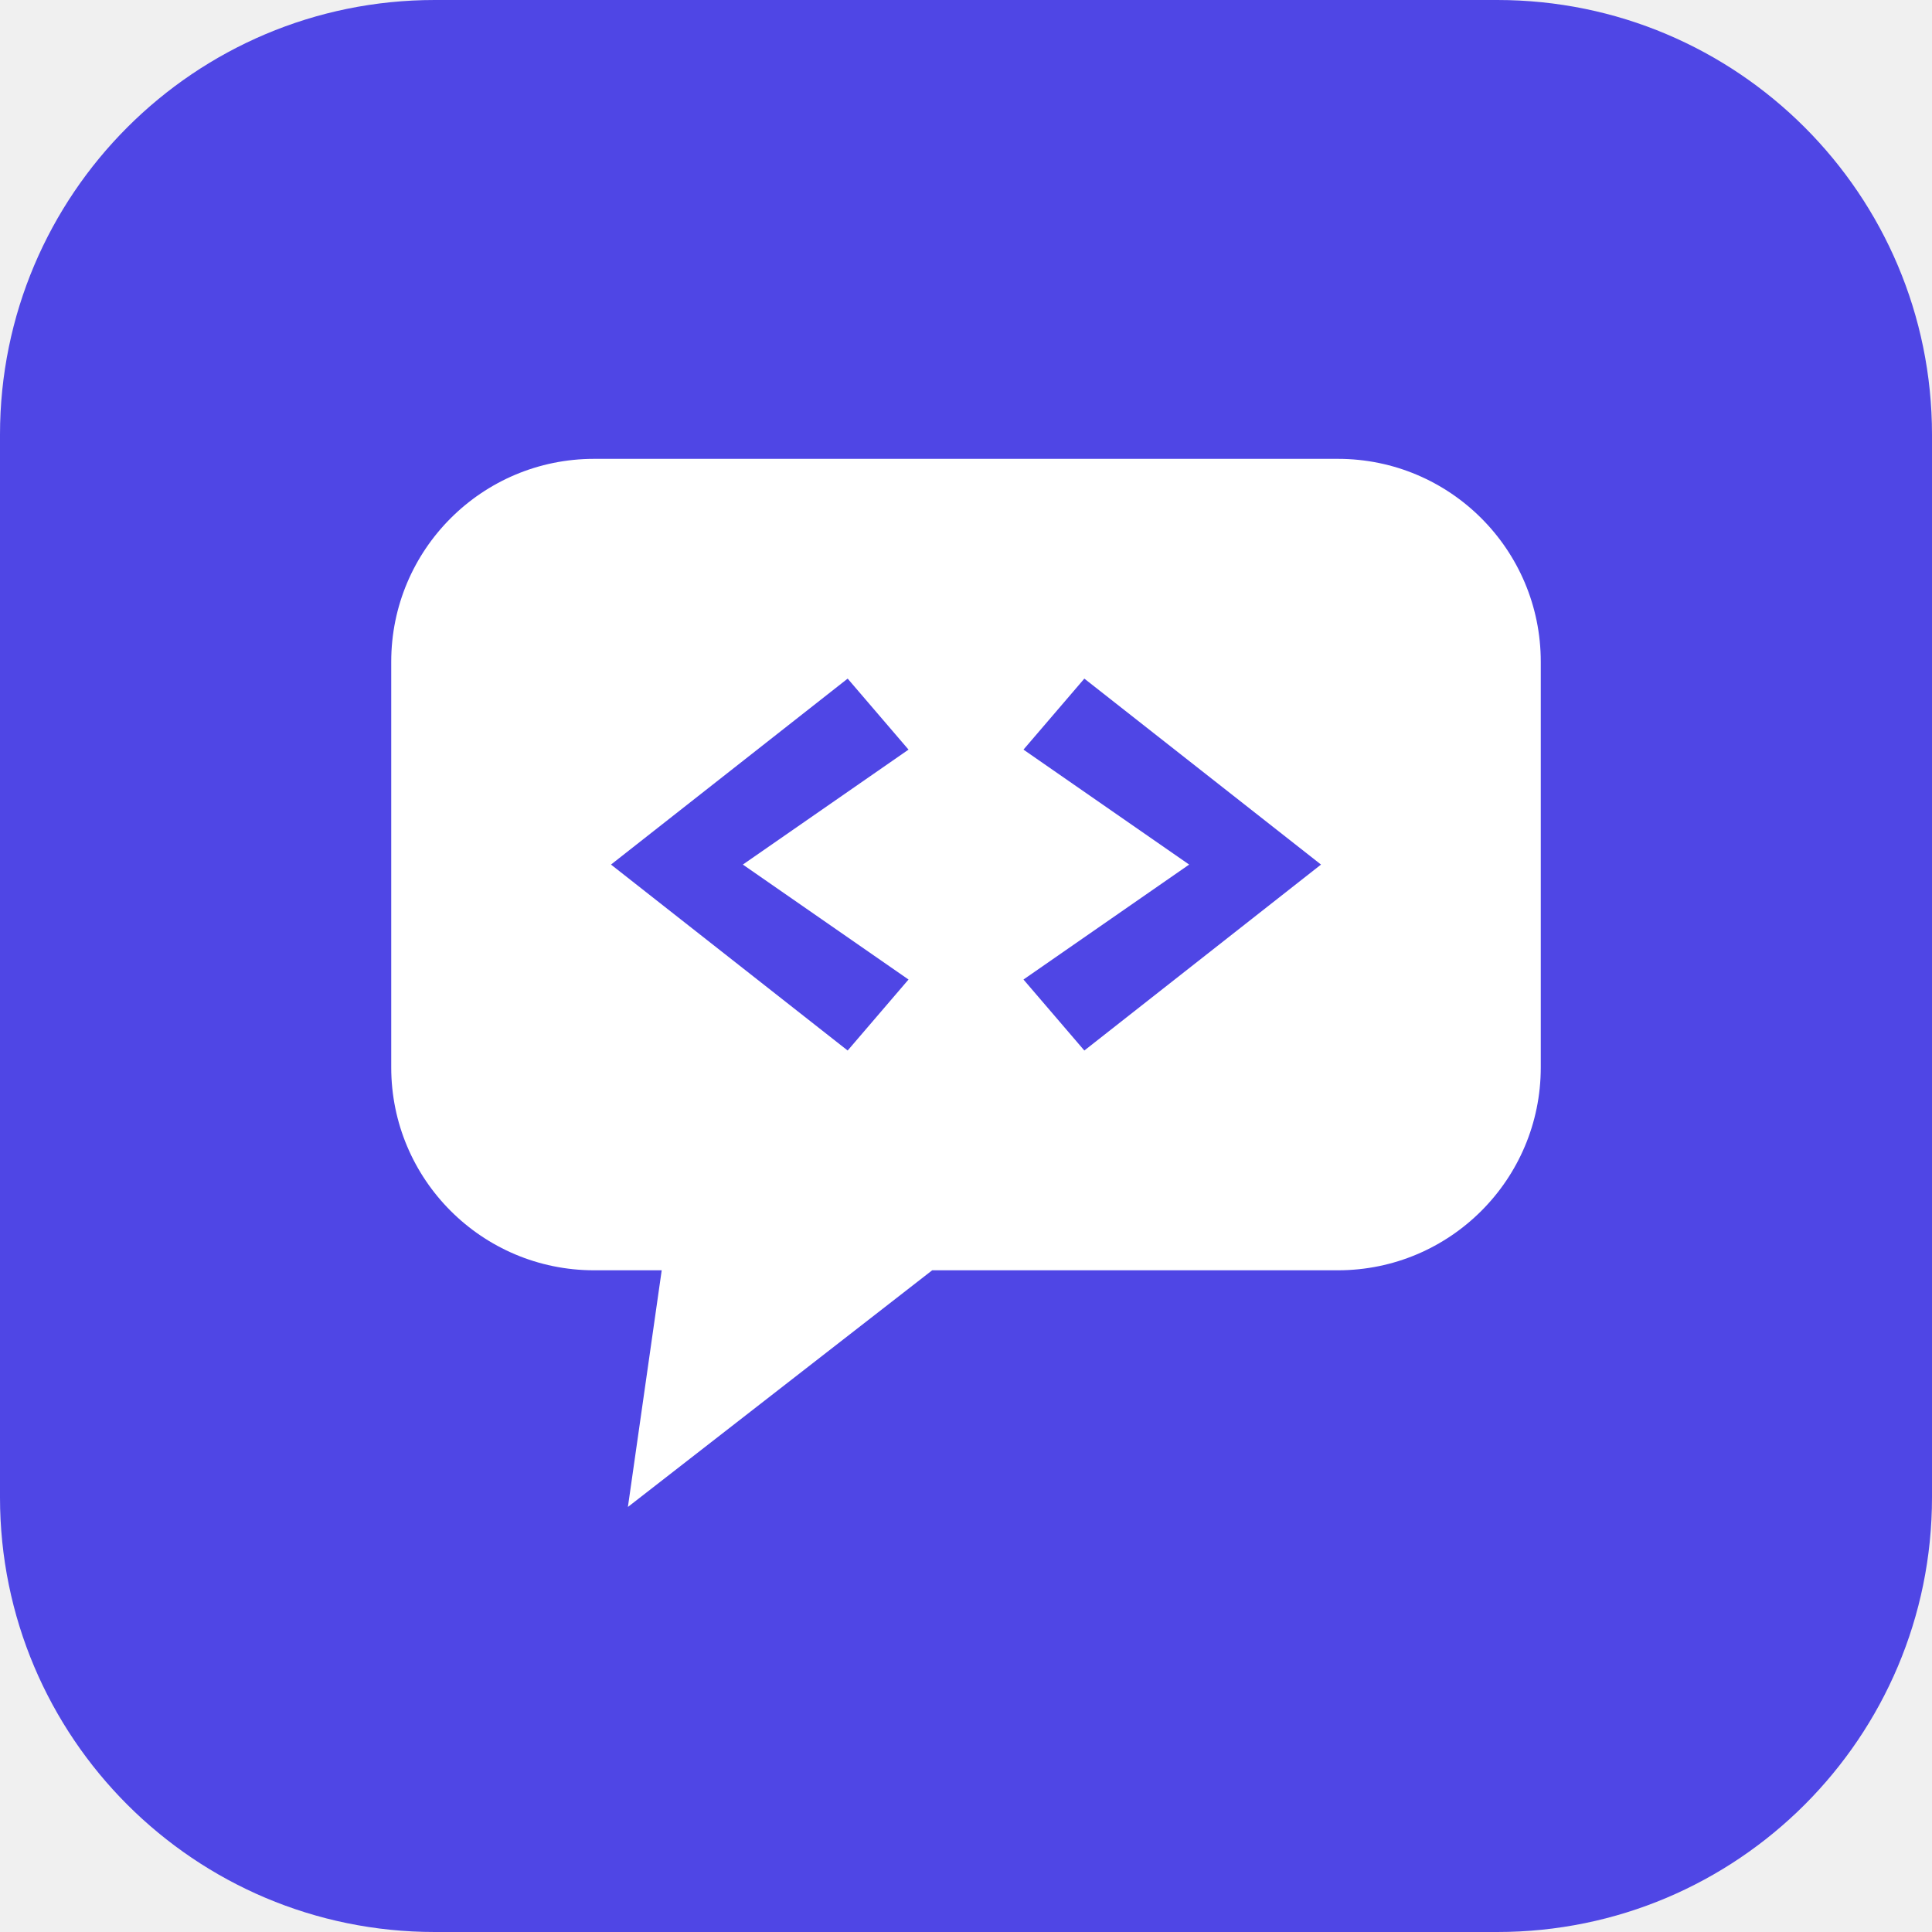
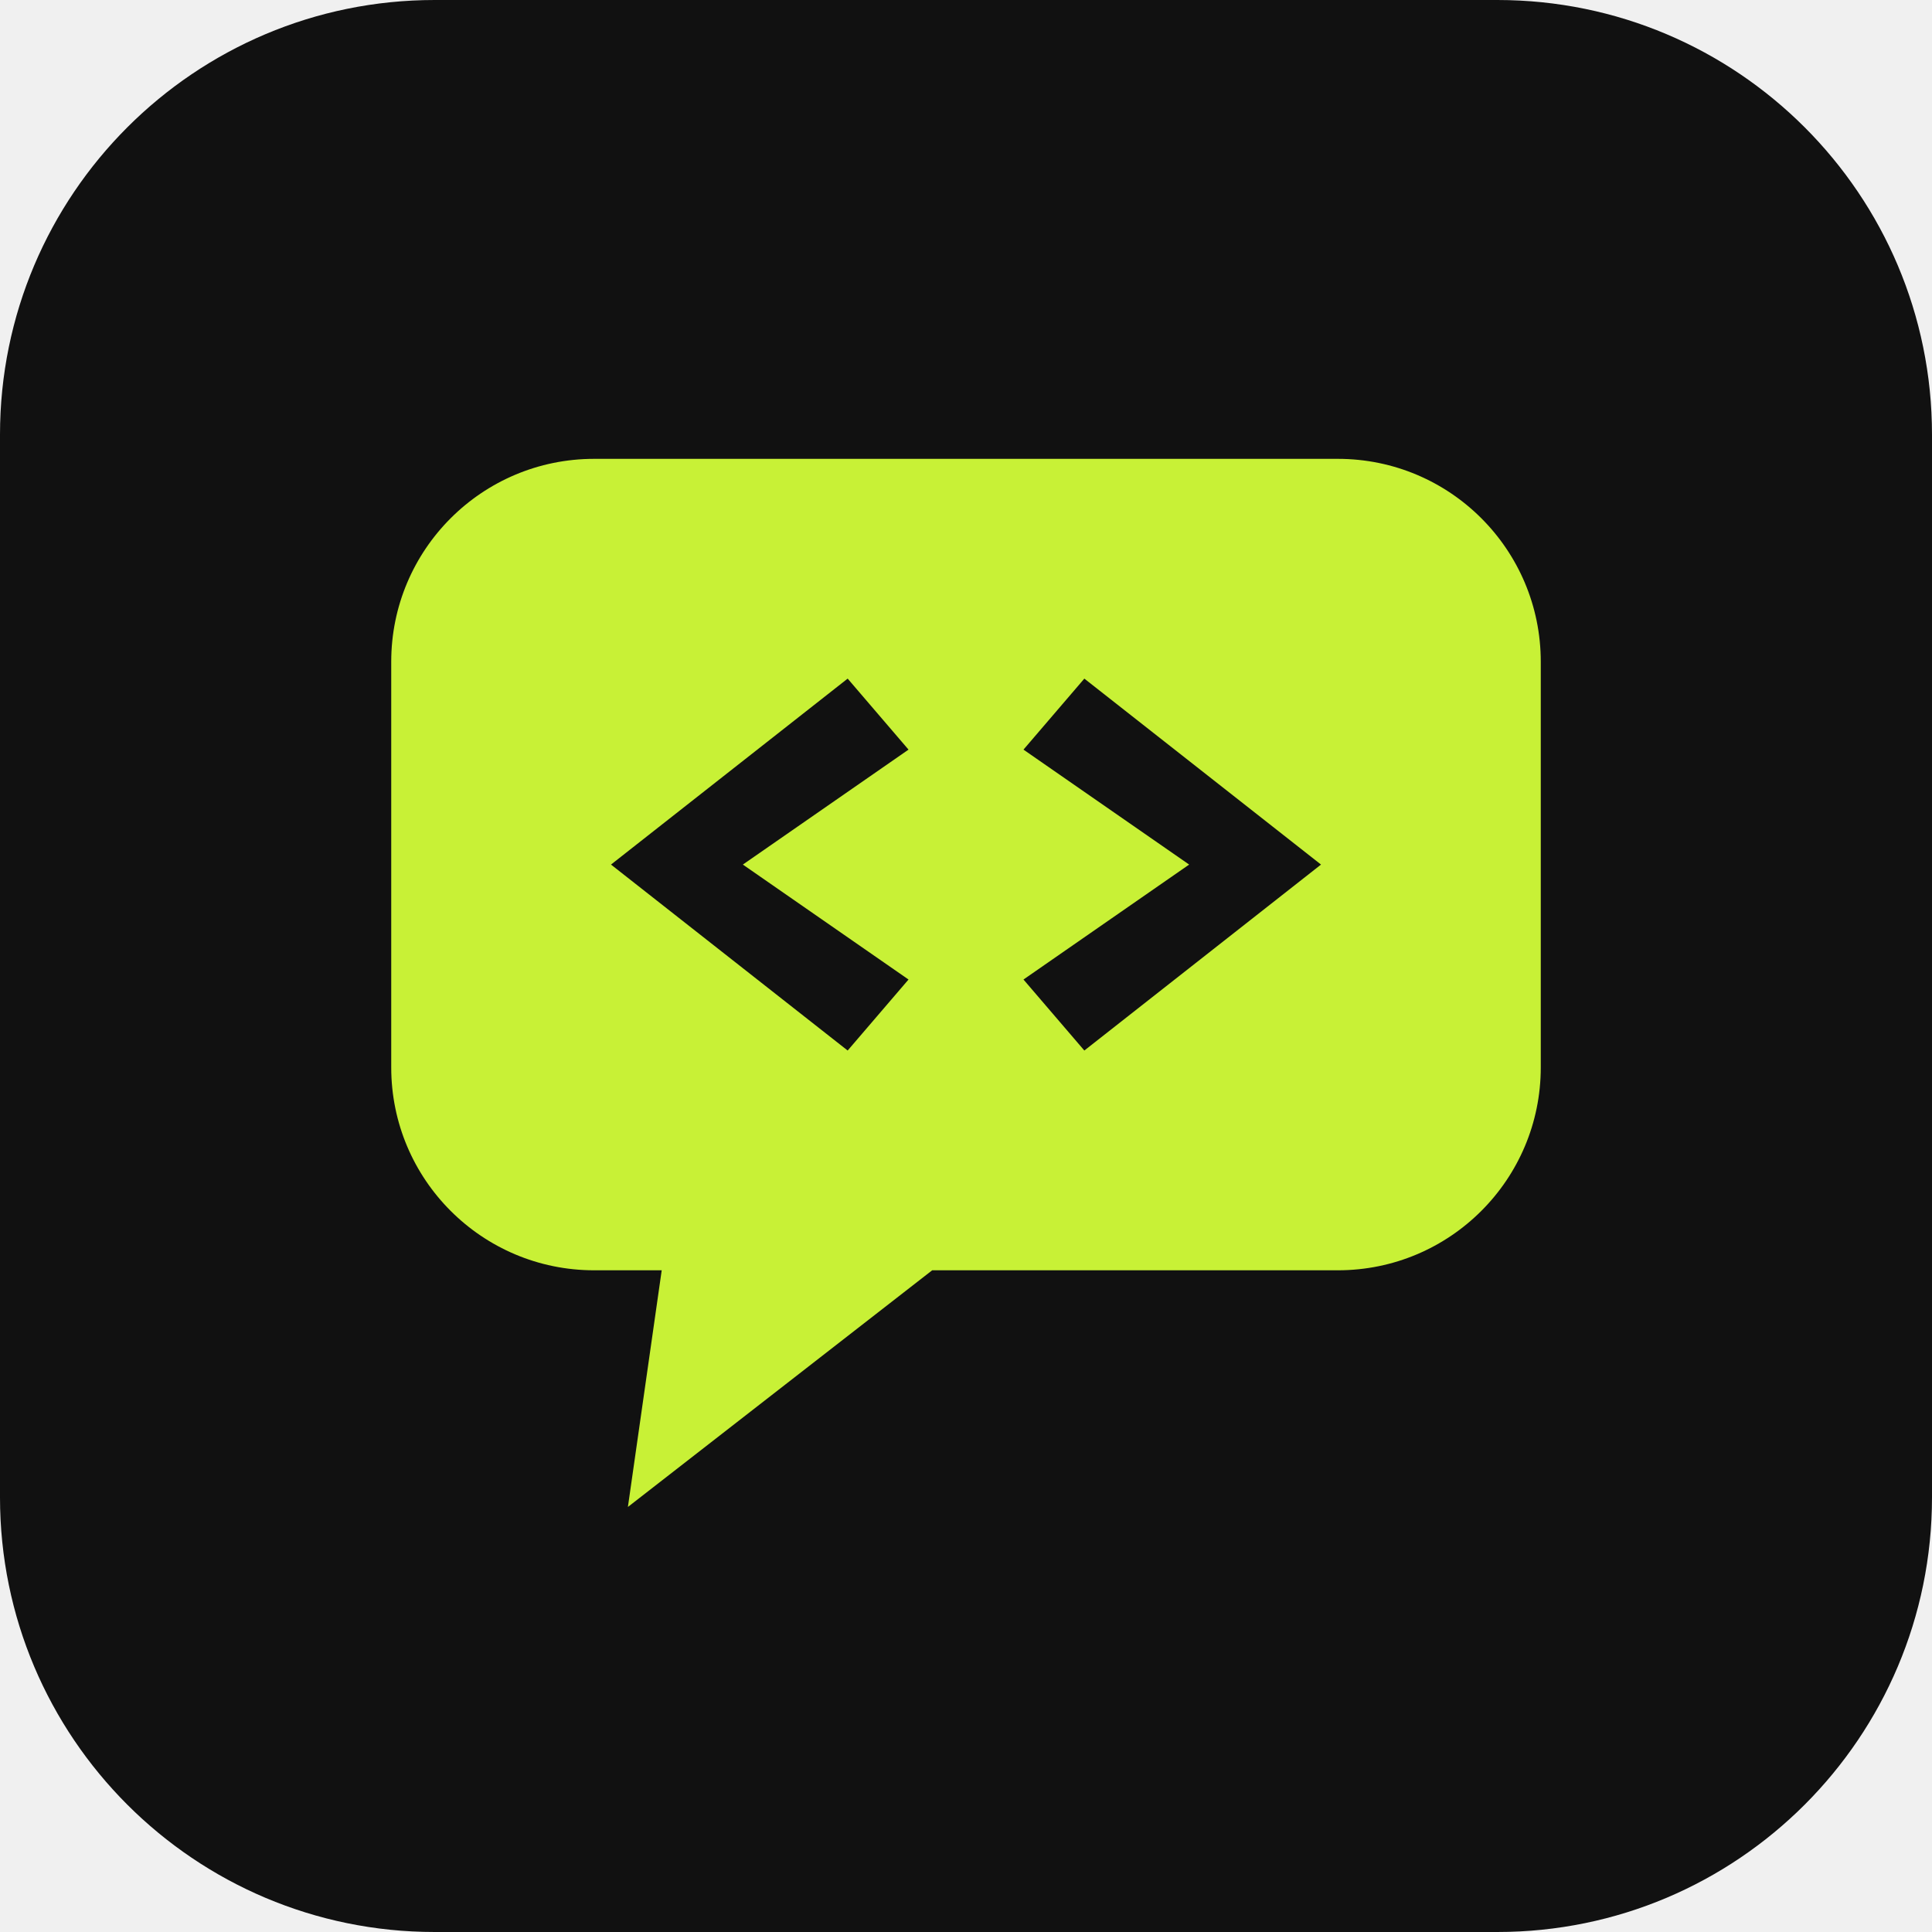
<svg xmlns="http://www.w3.org/2000/svg" viewBox="0 0 40 40">
-   <rect width="40" height="40" rx="9" fill="#4F46E5" />
+   <rect width="40" height="40" rx="9" fill="#111111" />
  <g transform="translate(6 6) scale(0.7)">
-     <path fill="#FFFFFF" d="M9 5H31A6 6 0 0 1 37 11V23A6 6 0 0 1 31 29H19L10 36L11 29H9A6 6 0 0 1 3 23V11A6 6 0 0 1 9 5ZM16.5 11.5L9.5 17L16.5 22.5L18.3 20.4L13.4 17L18.3 13.6ZM23.5 11.5L21.7 13.6L26.6 17L21.7 20.4L23.5 22.5L30.5 17Z" />
+     <path fill="#C8F136" d="M9 5H31A6 6 0 0 1 37 11V23A6 6 0 0 1 31 29H19L10 36L11 29H9A6 6 0 0 1 3 23V11A6 6 0 0 1 9 5ZM16.5 11.5L9.5 17L16.5 22.5L18.3 20.4L13.4 17L18.3 13.6ZM23.5 11.5L21.7 13.6L26.6 17L21.7 20.4L23.5 22.5L30.5 17Z" />
  </g>
</svg>
